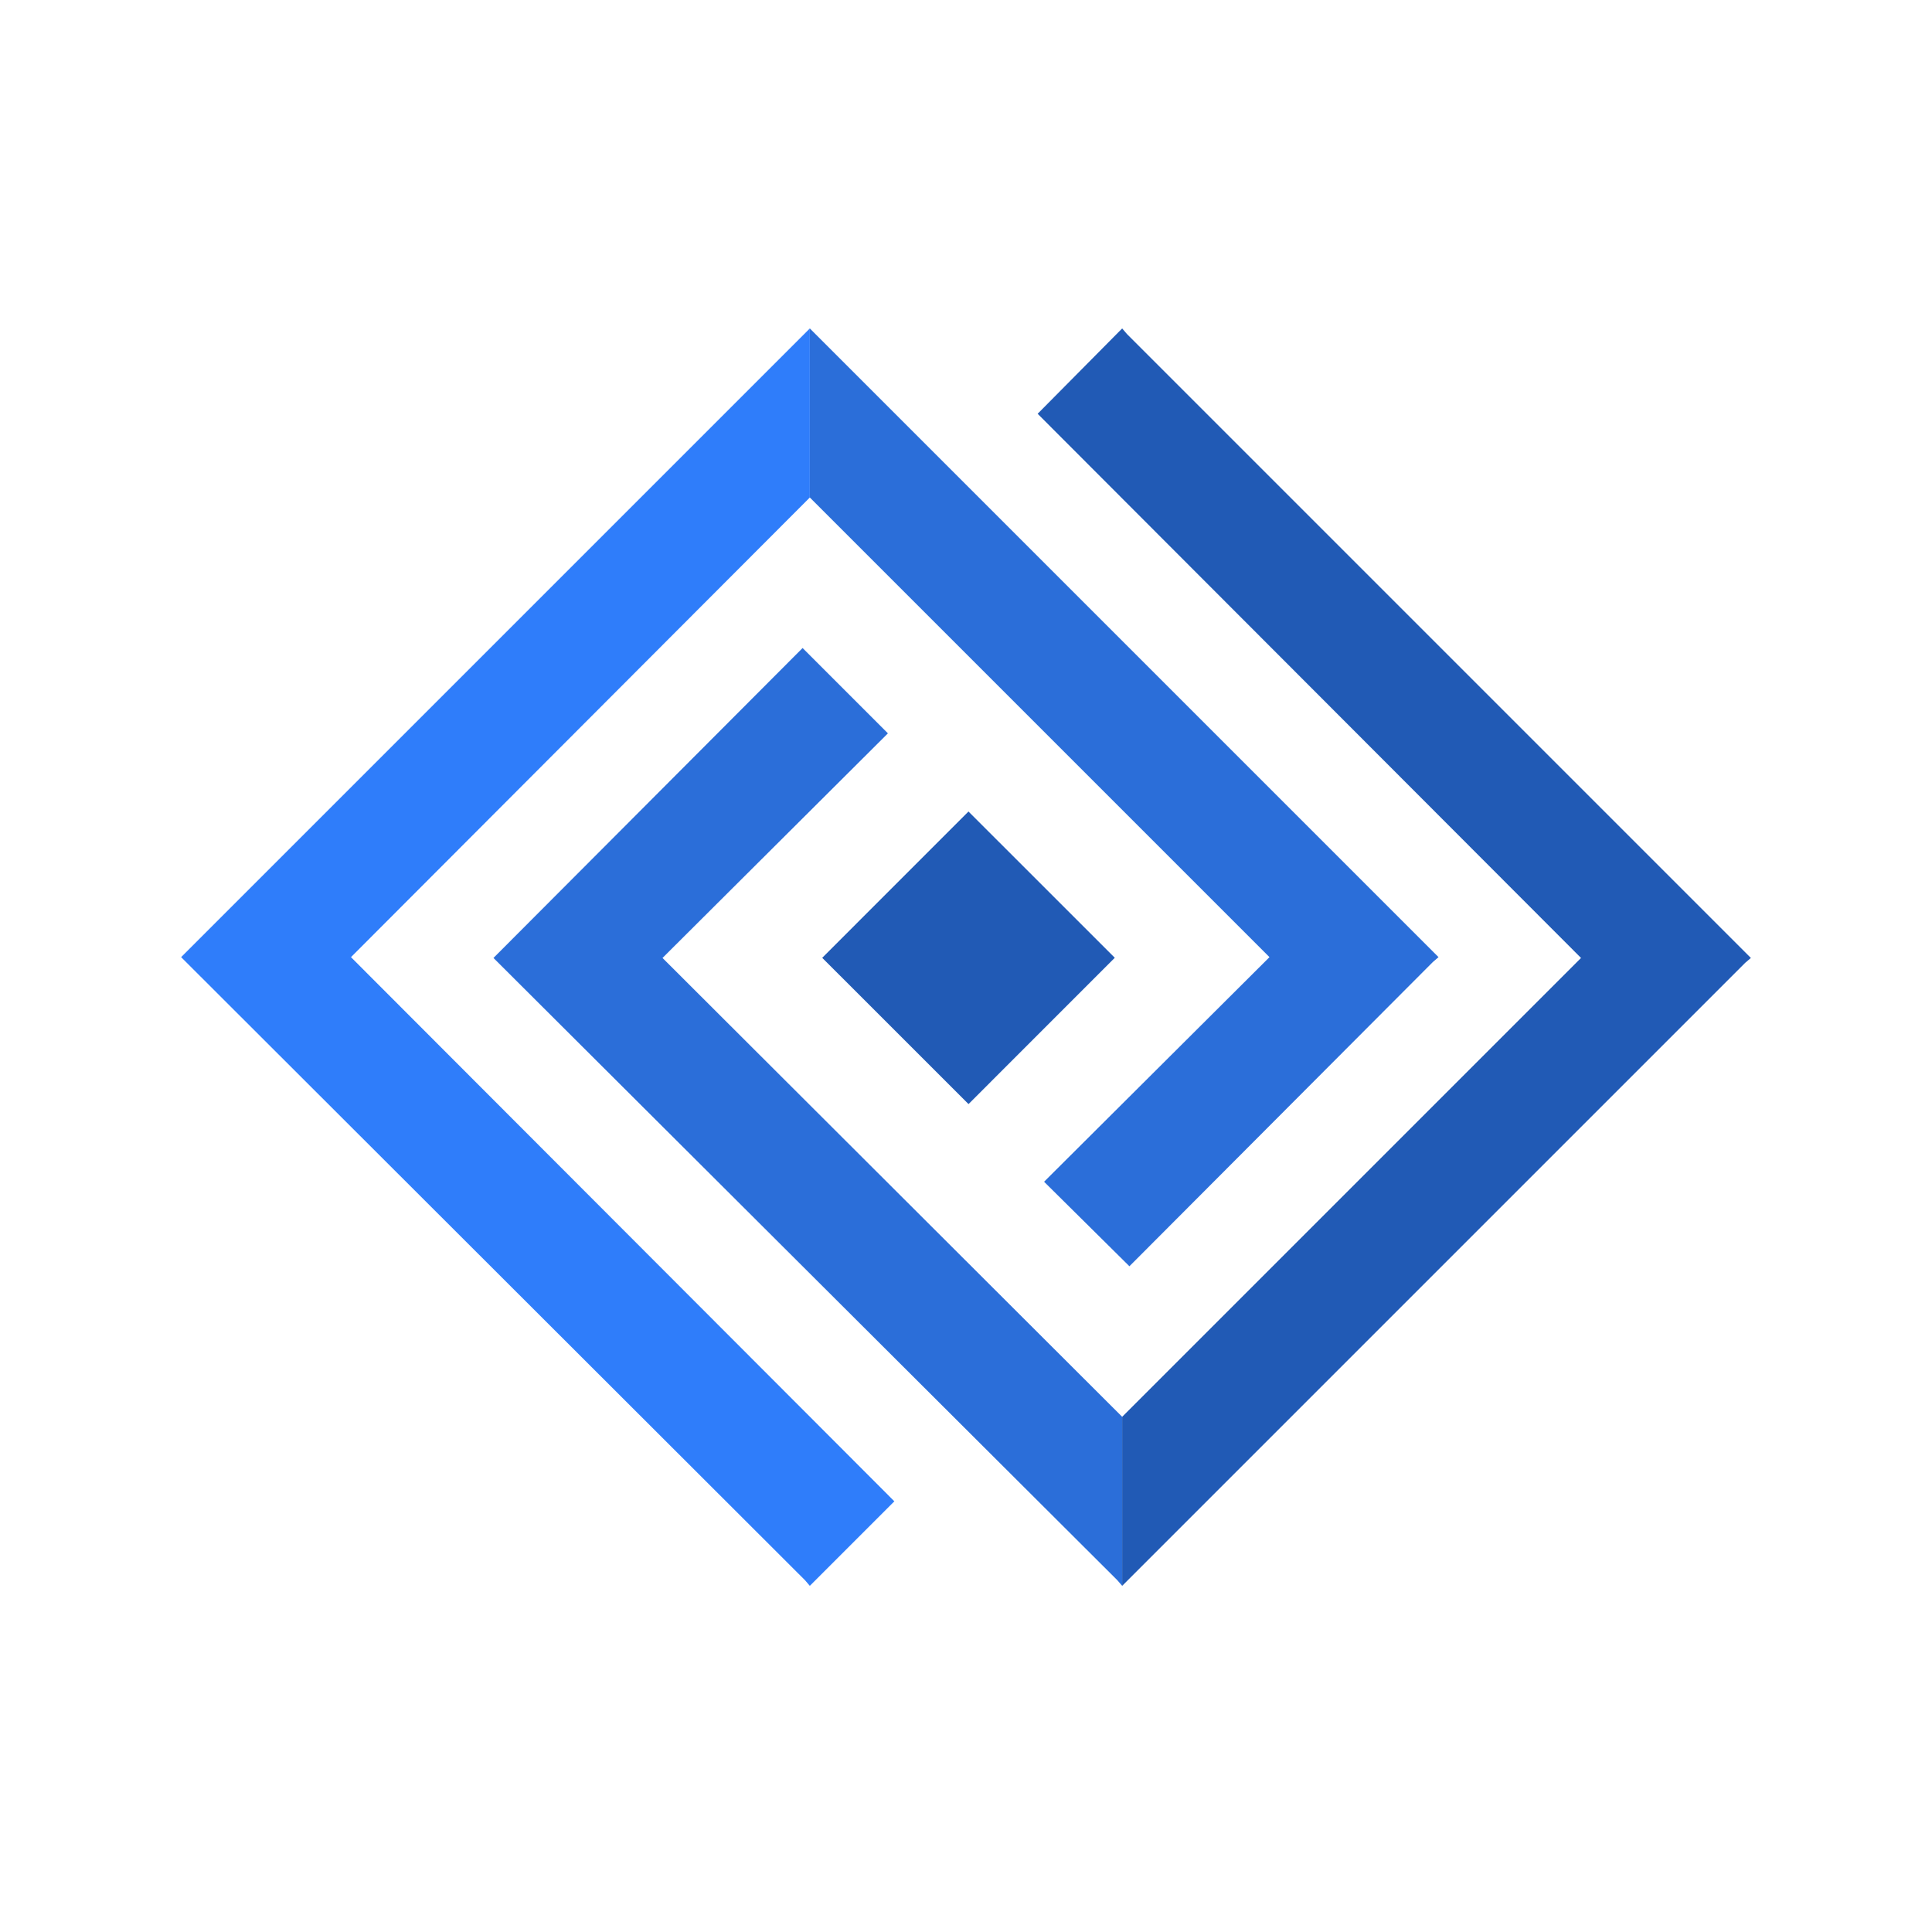
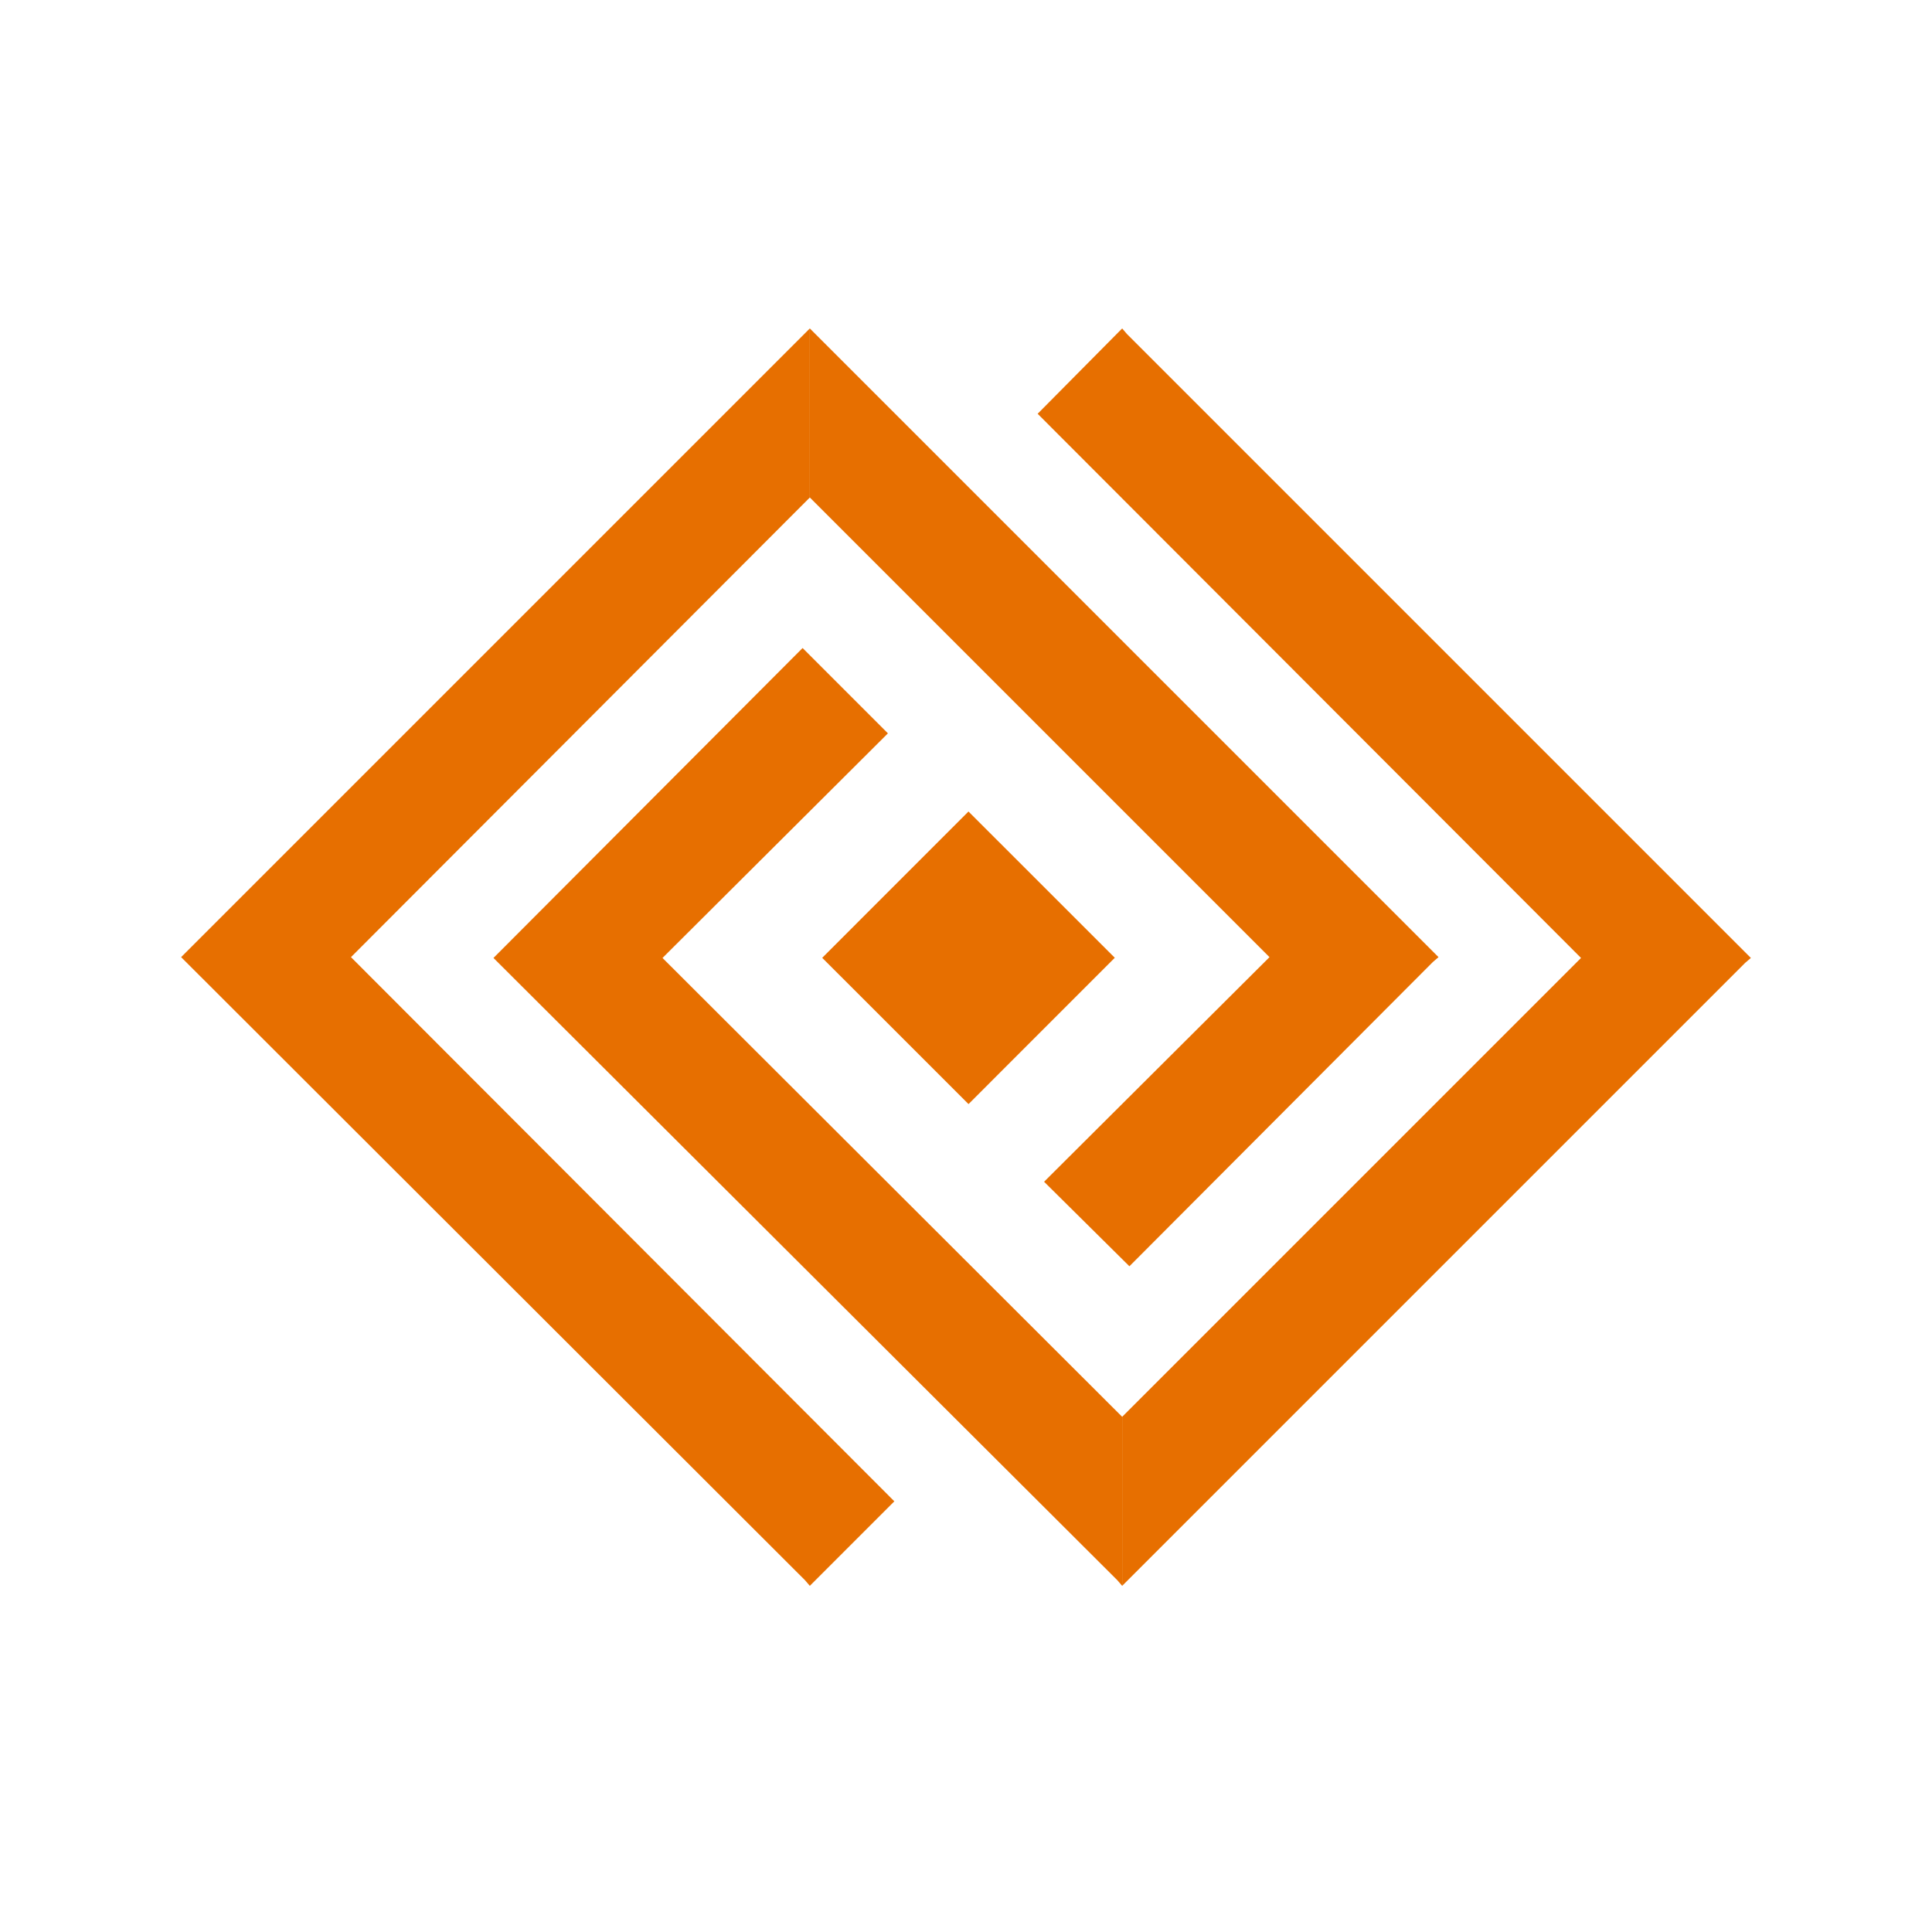
<svg xmlns="http://www.w3.org/2000/svg" width="800px" height="800px" viewBox="0 0 24 24" id="Artwork" fill="#000000">
  <g id="SVGRepo_bgCarrier" stroke-width="0" />
  <g id="SVGRepo_tracerCarrier" stroke-linecap="round" stroke-linejoin="round" />
  <g id="SVGRepo_iconCarrier">
-     <rect x="10.75" y="10.61" width="2.57" height="2.57" transform="translate(-4.89 12) rotate(-45.01)" style="fill:#215ab5" />
-     <polygon points="17.87 11.89 17.8 11.95 14.03 15.73 12.97 14.68 15.77 11.89 10.06 6.18 10.06 4.08 10.13 4.15 17.87 11.89" style="fill:#2b6ed9;fill-rule:evenodd" />
-     <polygon points="10.06 6.18 4.36 11.89 11.11 18.65 10.06 19.7 10 19.63 2.25 11.89 10.06 4.08 10.06 6.18" style="fill:#2f7dfa;fill-rule:evenodd" />
-     <polygon points="13.94 17.6 13.94 19.7 13.88 19.63 6.13 11.9 9.97 8.05 11.03 9.11 8.23 11.9 13.94 17.6" style="fill:#2b6ed9;fill-rule:evenodd" />
-     <polygon points="13.94 17.6 19.64 11.9 12.89 5.14 13.94 4.08 14 4.15 21.75 11.9 21.68 11.96 13.94 19.7 13.94 17.6" style="fill:#215ab5" />
+     <rect x="10.75" y="10.61" width="2.57" height="2.57" transform="translate(-4.89 12) rotate(-45.01)" style="fill:#E76F00" />
+     <polygon points="17.87 11.89 17.8 11.95 14.03 15.73 12.97 14.68 15.77 11.89 10.06 6.18 10.06 4.08 10.13 4.15 17.87 11.89" style="fill:#E76F00;fill-rule:evenodd" />
+     <polygon points="10.06 6.18 4.36 11.89 11.11 18.65 10.06 19.7 10 19.63 2.25 11.89 10.06 4.08 10.06 6.18" style="fill:#E76F00;fill-rule:evenodd" />
+     <polygon points="13.94 17.6 13.94 19.7 13.88 19.63 6.13 11.9 9.97 8.05 11.03 9.11 8.23 11.9 13.94 17.6" style="fill:#E76F00;fill-rule:evenodd" />
+     <polygon points="13.94 17.6 19.64 11.9 12.89 5.14 13.94 4.08 14 4.15 21.75 11.9 21.68 11.96 13.94 19.7 13.94 17.6" style="fill:#E76F00" />
  </g>
</svg>
